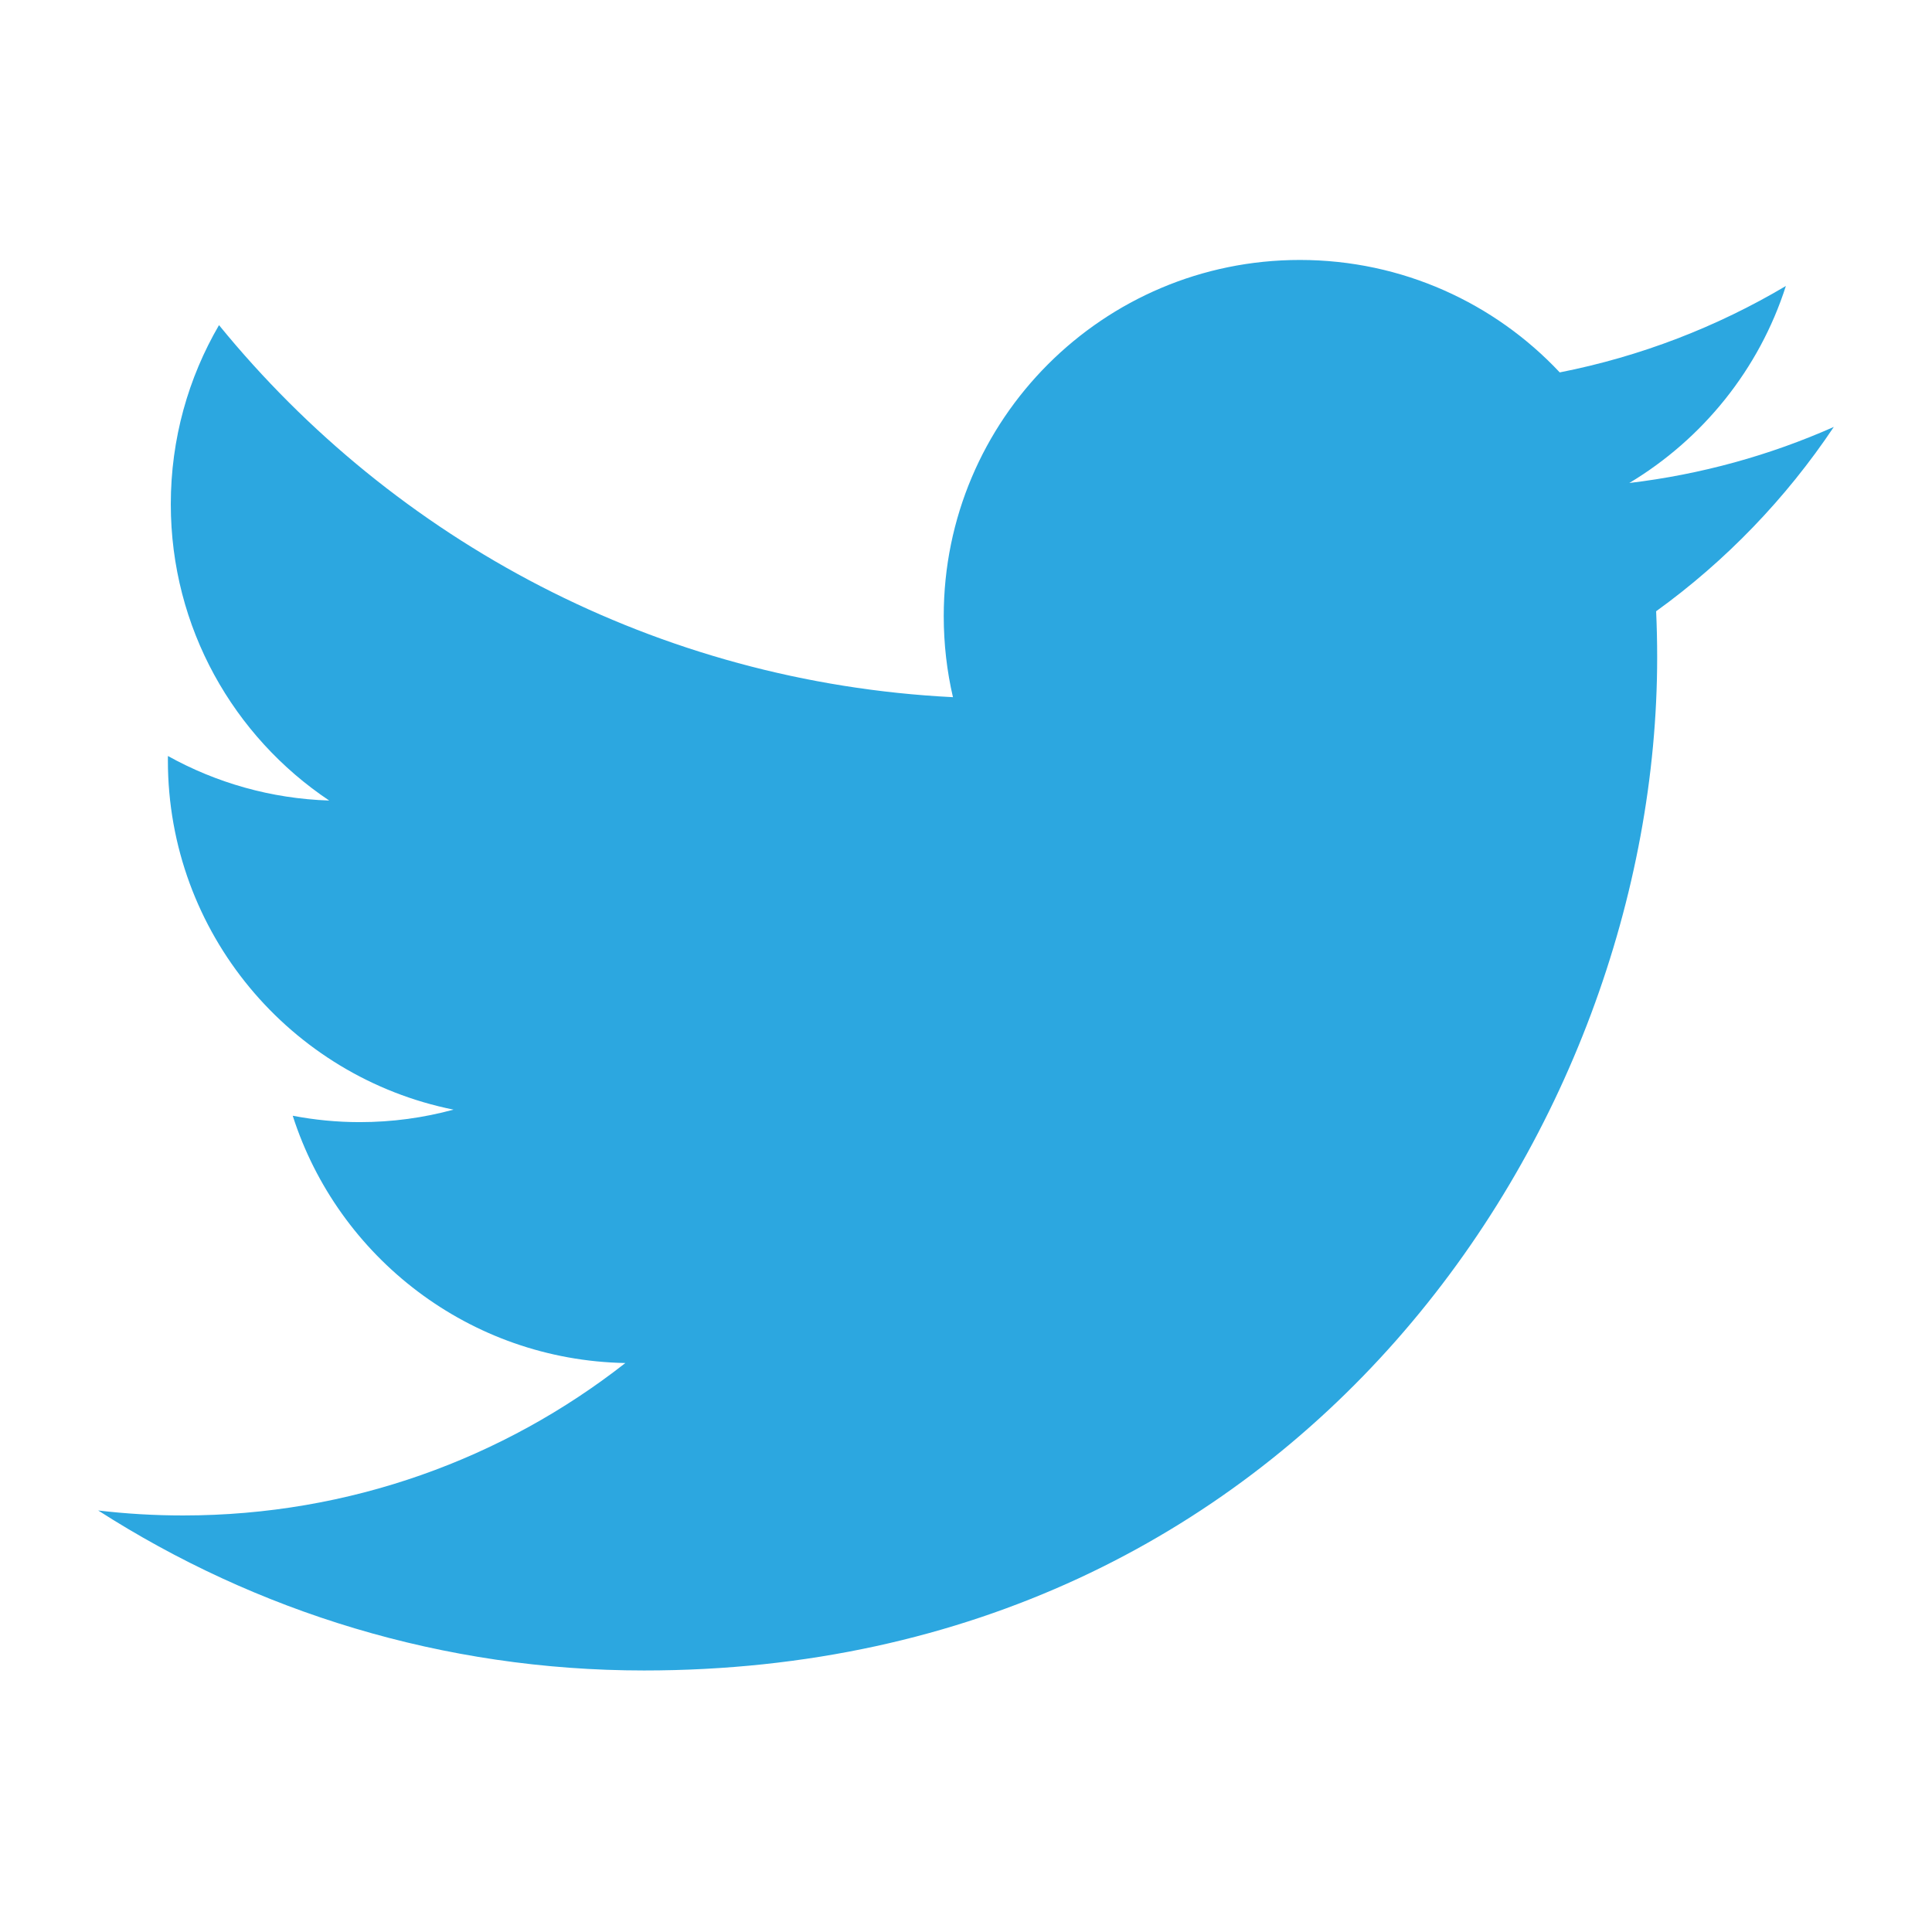
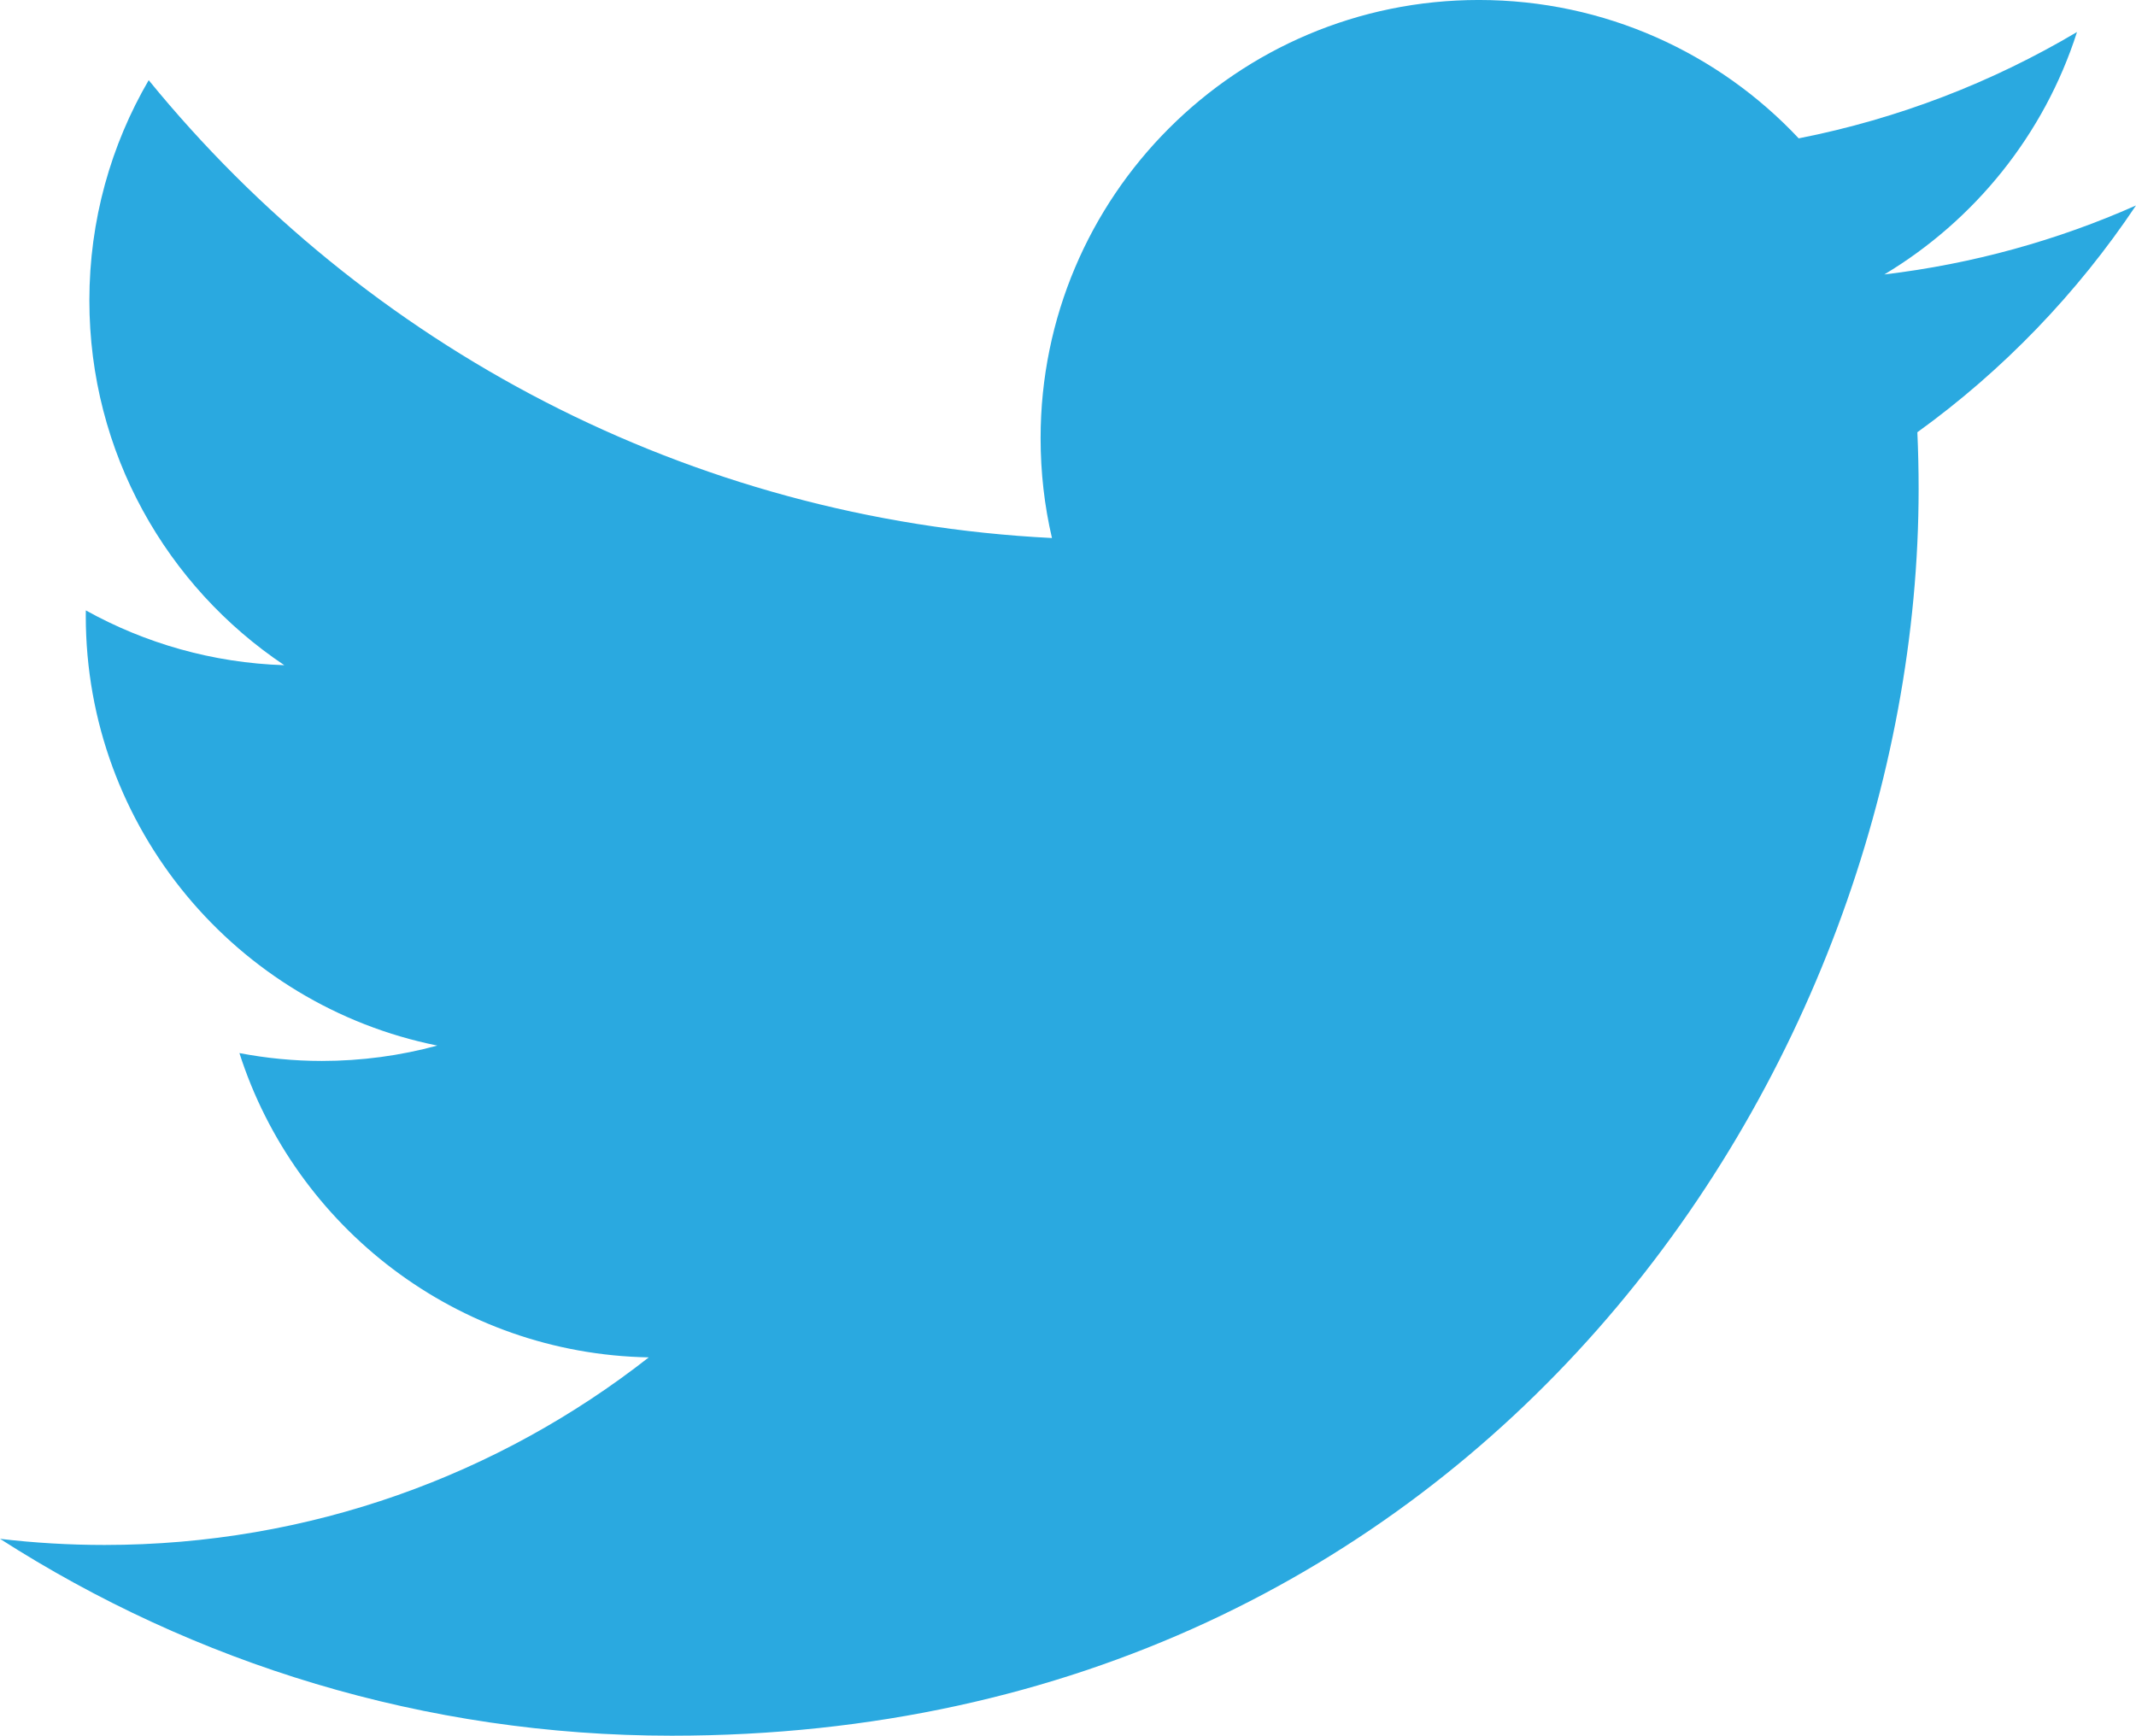
- <svg xmlns="http://www.w3.org/2000/svg" height="512px" id="形状_2_1_" style="enable-background:new 0 0 512 512;" version="1.1" viewBox="0 0 512 512" width="512px" xml:space="preserve">
-   <g id="形状_2">
-     <g>
-       <path d="M485.98,113.141c-16.923,7.506-35.109,12.578-54.197,14.858    c19.48-11.679,34.445-30.171,41.49-52.208c-18.234,10.814-38.43,18.668-59.925,22.899c-17.213-18.341-41.738-29.799-68.88-29.799    c-52.114,0-94.368,42.25-94.368,94.364c0,7.396,0.834,14.598,2.444,21.505c-78.427-3.936-147.962-41.504-194.504-98.597    c-8.123,13.937-12.777,30.146-12.777,47.441c0,32.739,16.659,61.623,41.98,78.546c-15.469-0.491-30.02-4.735-42.742-11.804    c-0.009,0.395-0.009,0.788-0.009,1.188c0,45.721,32.529,83.859,75.698,92.531c-7.918,2.156-16.255,3.311-24.861,3.311    c-6.081,0-11.992-0.593-17.755-1.693c12.009,37.488,46.858,64.773,88.153,65.533c-32.296,25.312-72.985,40.396-117.198,40.396    c-7.617,0-15.128-0.446-22.511-1.32c41.762,26.775,91.365,42.4,144.655,42.4c173.574,0,268.493-143.794,268.493-268.496    c0-4.091-0.092-8.16-0.273-12.208C457.332,148.684,473.33,132.064,485.98,113.141z" style="fill-rule:evenodd;clip-rule:evenodd;fill:#2CA7E0;" />
-     </g>
+ <svg xmlns="http://www.w3.org/2000/svg" width="171.505" height="139.378" id="svg2" version="1.1">
+   <defs id="defs4" />
+   <g id="layer1" transform="translate(-282.3205,-396.3073)">
+     <path style="fill:#2aa9e0" id="path5" d="m 453.826,412.806 c -6.31,2.799 -13.092,4.69 -20.209,5.54 7.264,-4.355 12.844,-11.25 15.471,-19.467 -6.799,4.033 -14.329,6.961 -22.345,8.538 -6.418,-6.839 -15.562,-11.111 -25.683,-11.111 -19.432,0 -35.187,15.754 -35.187,35.185 0,2.758 0.311,5.444 0.912,8.019 -29.243,-1.467 -55.17,-15.476 -72.525,-36.764 -3.029,5.197 -4.764,11.24 -4.764,17.689 0,12.208 6.212,22.977 15.653,29.287 -5.768,-0.183 -11.193,-1.766 -15.937,-4.401 -0.004,0.147 -0.004,0.294 -0.004,0.442 0,17.048 12.129,31.268 28.226,34.503 -2.952,0.804 -6.061,1.234 -9.27,1.234 -2.267,0 -4.471,-0.221 -6.62,-0.631 4.478,13.979 17.472,24.151 32.87,24.434 -12.042,9.438 -27.214,15.063 -43.7,15.063 -2.84,0 -5.641,-0.167 -8.393,-0.492 15.572,9.984 34.067,15.809 53.938,15.809 64.72,0 100.113,-53.615 100.113,-100.114 0,-1.526 -0.034,-3.043 -0.102,-4.553 6.874,-4.96 12.839,-11.156 17.556,-18.213 z" />
  </g>
</svg>
